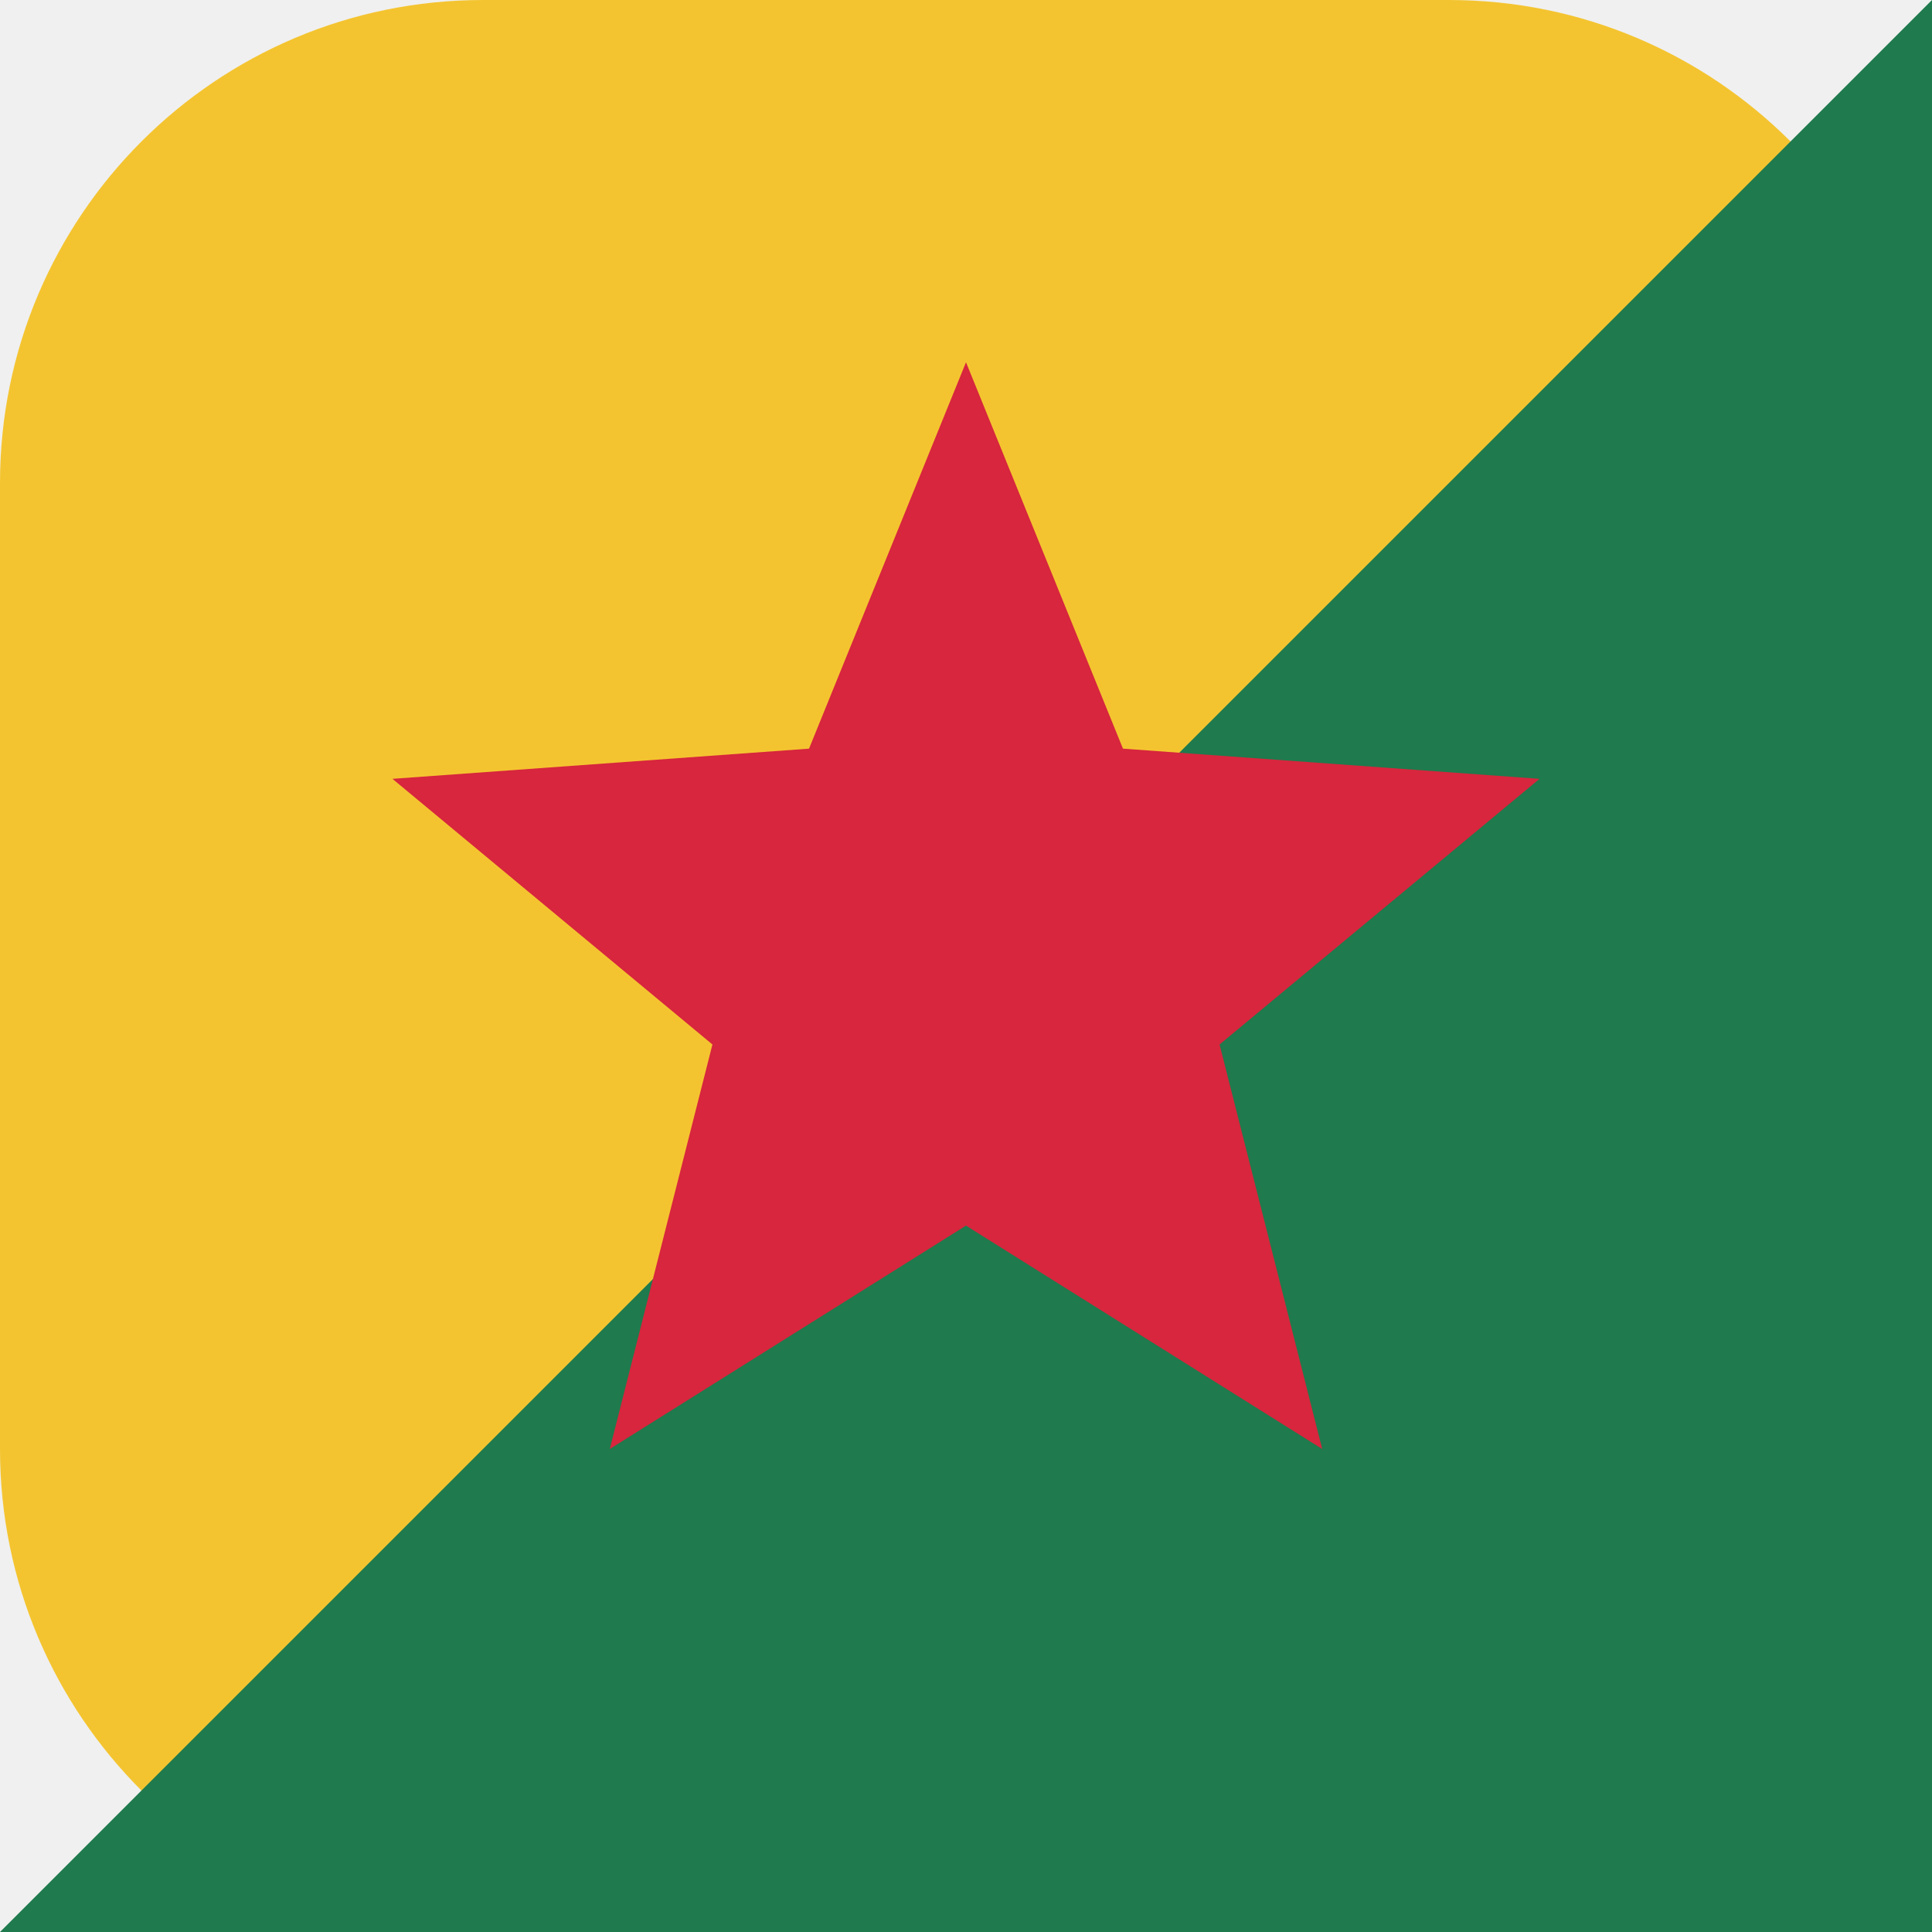
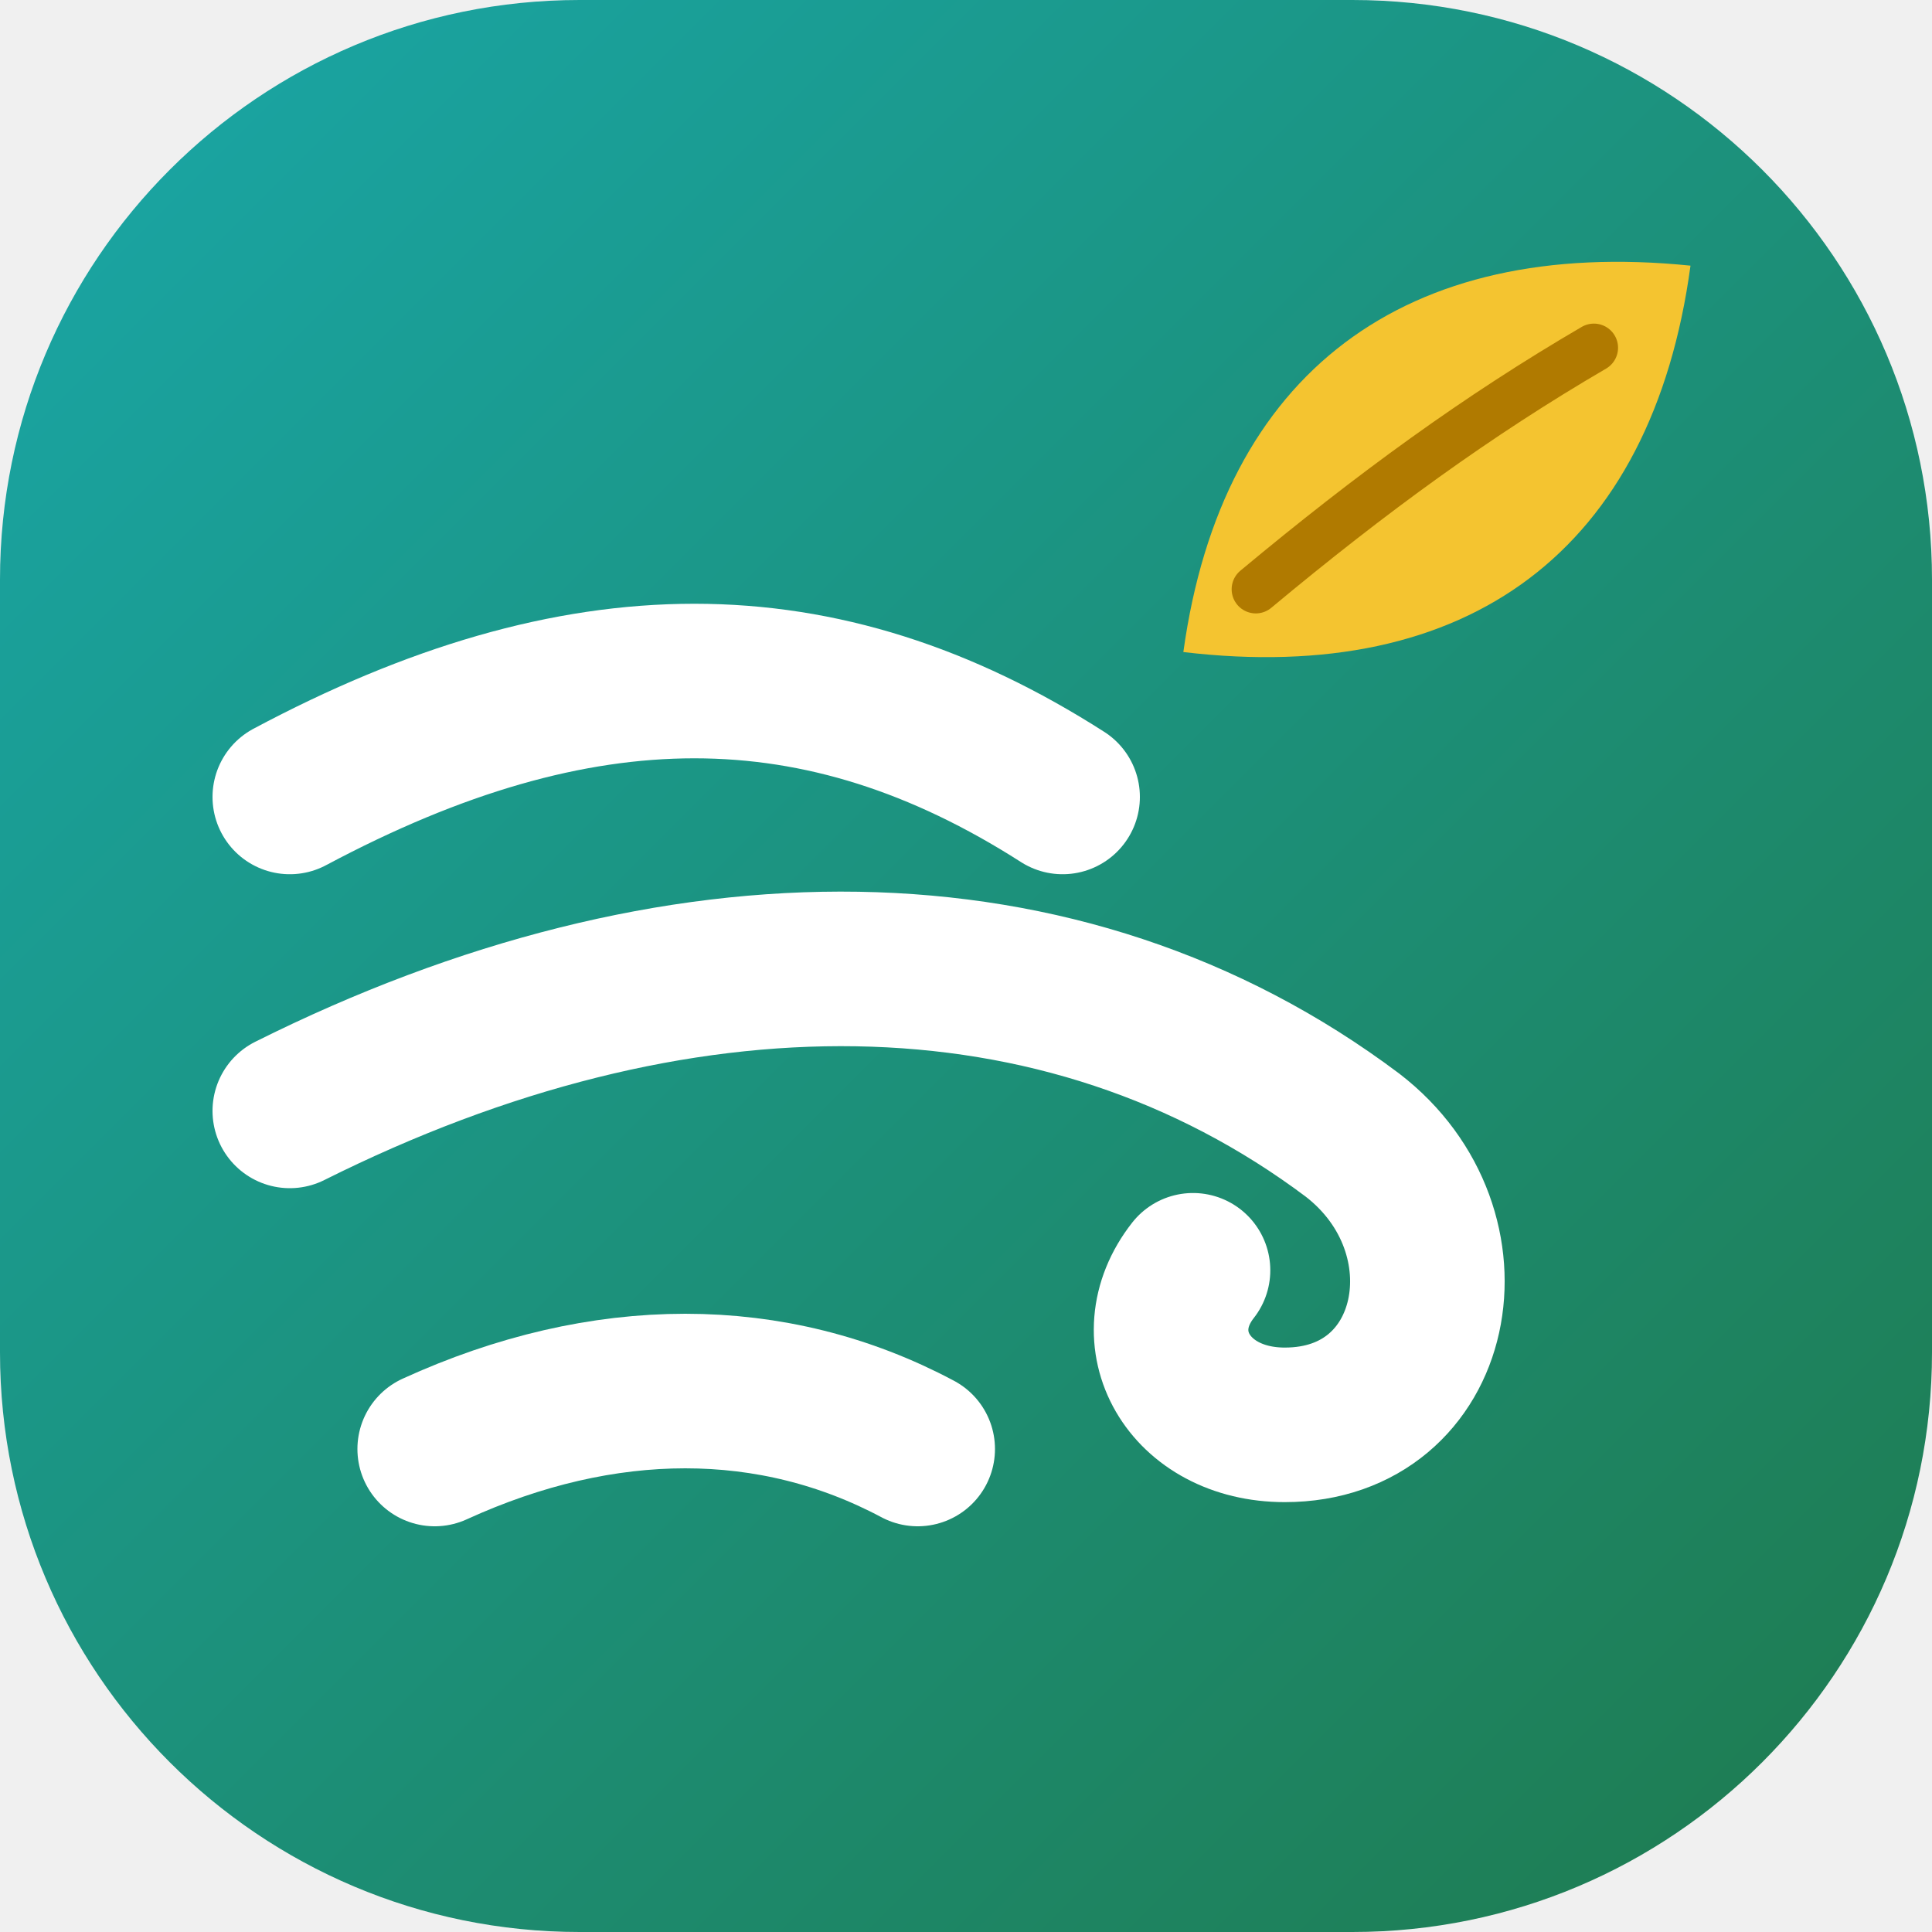
- <svg xmlns="http://www.w3.org/2000/svg" viewBox="0 0 32 32">
-   <rect width="32" height="32" rx="8" fill="#F4C430" />
-   <path d="M0 32L32 0v32z" fill="#1F7A4D" />
-   <path d="M16 6l2.6 6.4 6.9.5-5.3 4.4 1.7 6.7L16 20.3l-5.9 3.7 1.7-6.7-5.3-4.4 6.9-.5z" fill="#D7263D" />
+ <svg xmlns="http://www.w3.org/2000/svg" viewBox="0 0 40 40">
+   <defs>
+     <linearGradient id="g" x1="0" y1="0" x2="1" y2="1">
+       <stop offset="0" stop-color="#19A7A8" />
+       <stop offset="1" stop-color="#1F7A4D" />
+     </linearGradient>
+   </defs>
+   <rect width="40" height="40" rx="12" fill="url(#g)" />
+   <path d="M24.5 13.5c.8-5.8 4.6-8.6 10.5-8-.8 5.9-4.6 8.7-10.5 8z" fill="#F4C430" />
+   <path d="M26 12.2c2.4-2 4.6-3.6 7-5" stroke="#B07A00" stroke-width="1" stroke-linecap="round" fill="none" />
+   <g fill="none" stroke="#fff" stroke-width="3.2" stroke-linecap="round">
+     <path d="M6 16.5c6-3.2 11-3.2 16 0" />
+     <path d="M6 23c8-4 16-4 22 .5 2.6 2 1.8 6-1.4 6-2 0-3-1.8-1.9-3.2" />
+     <path d="M9 30c3.5-1.6 7-1.6 10 0" />
+   </g>
</svg>
